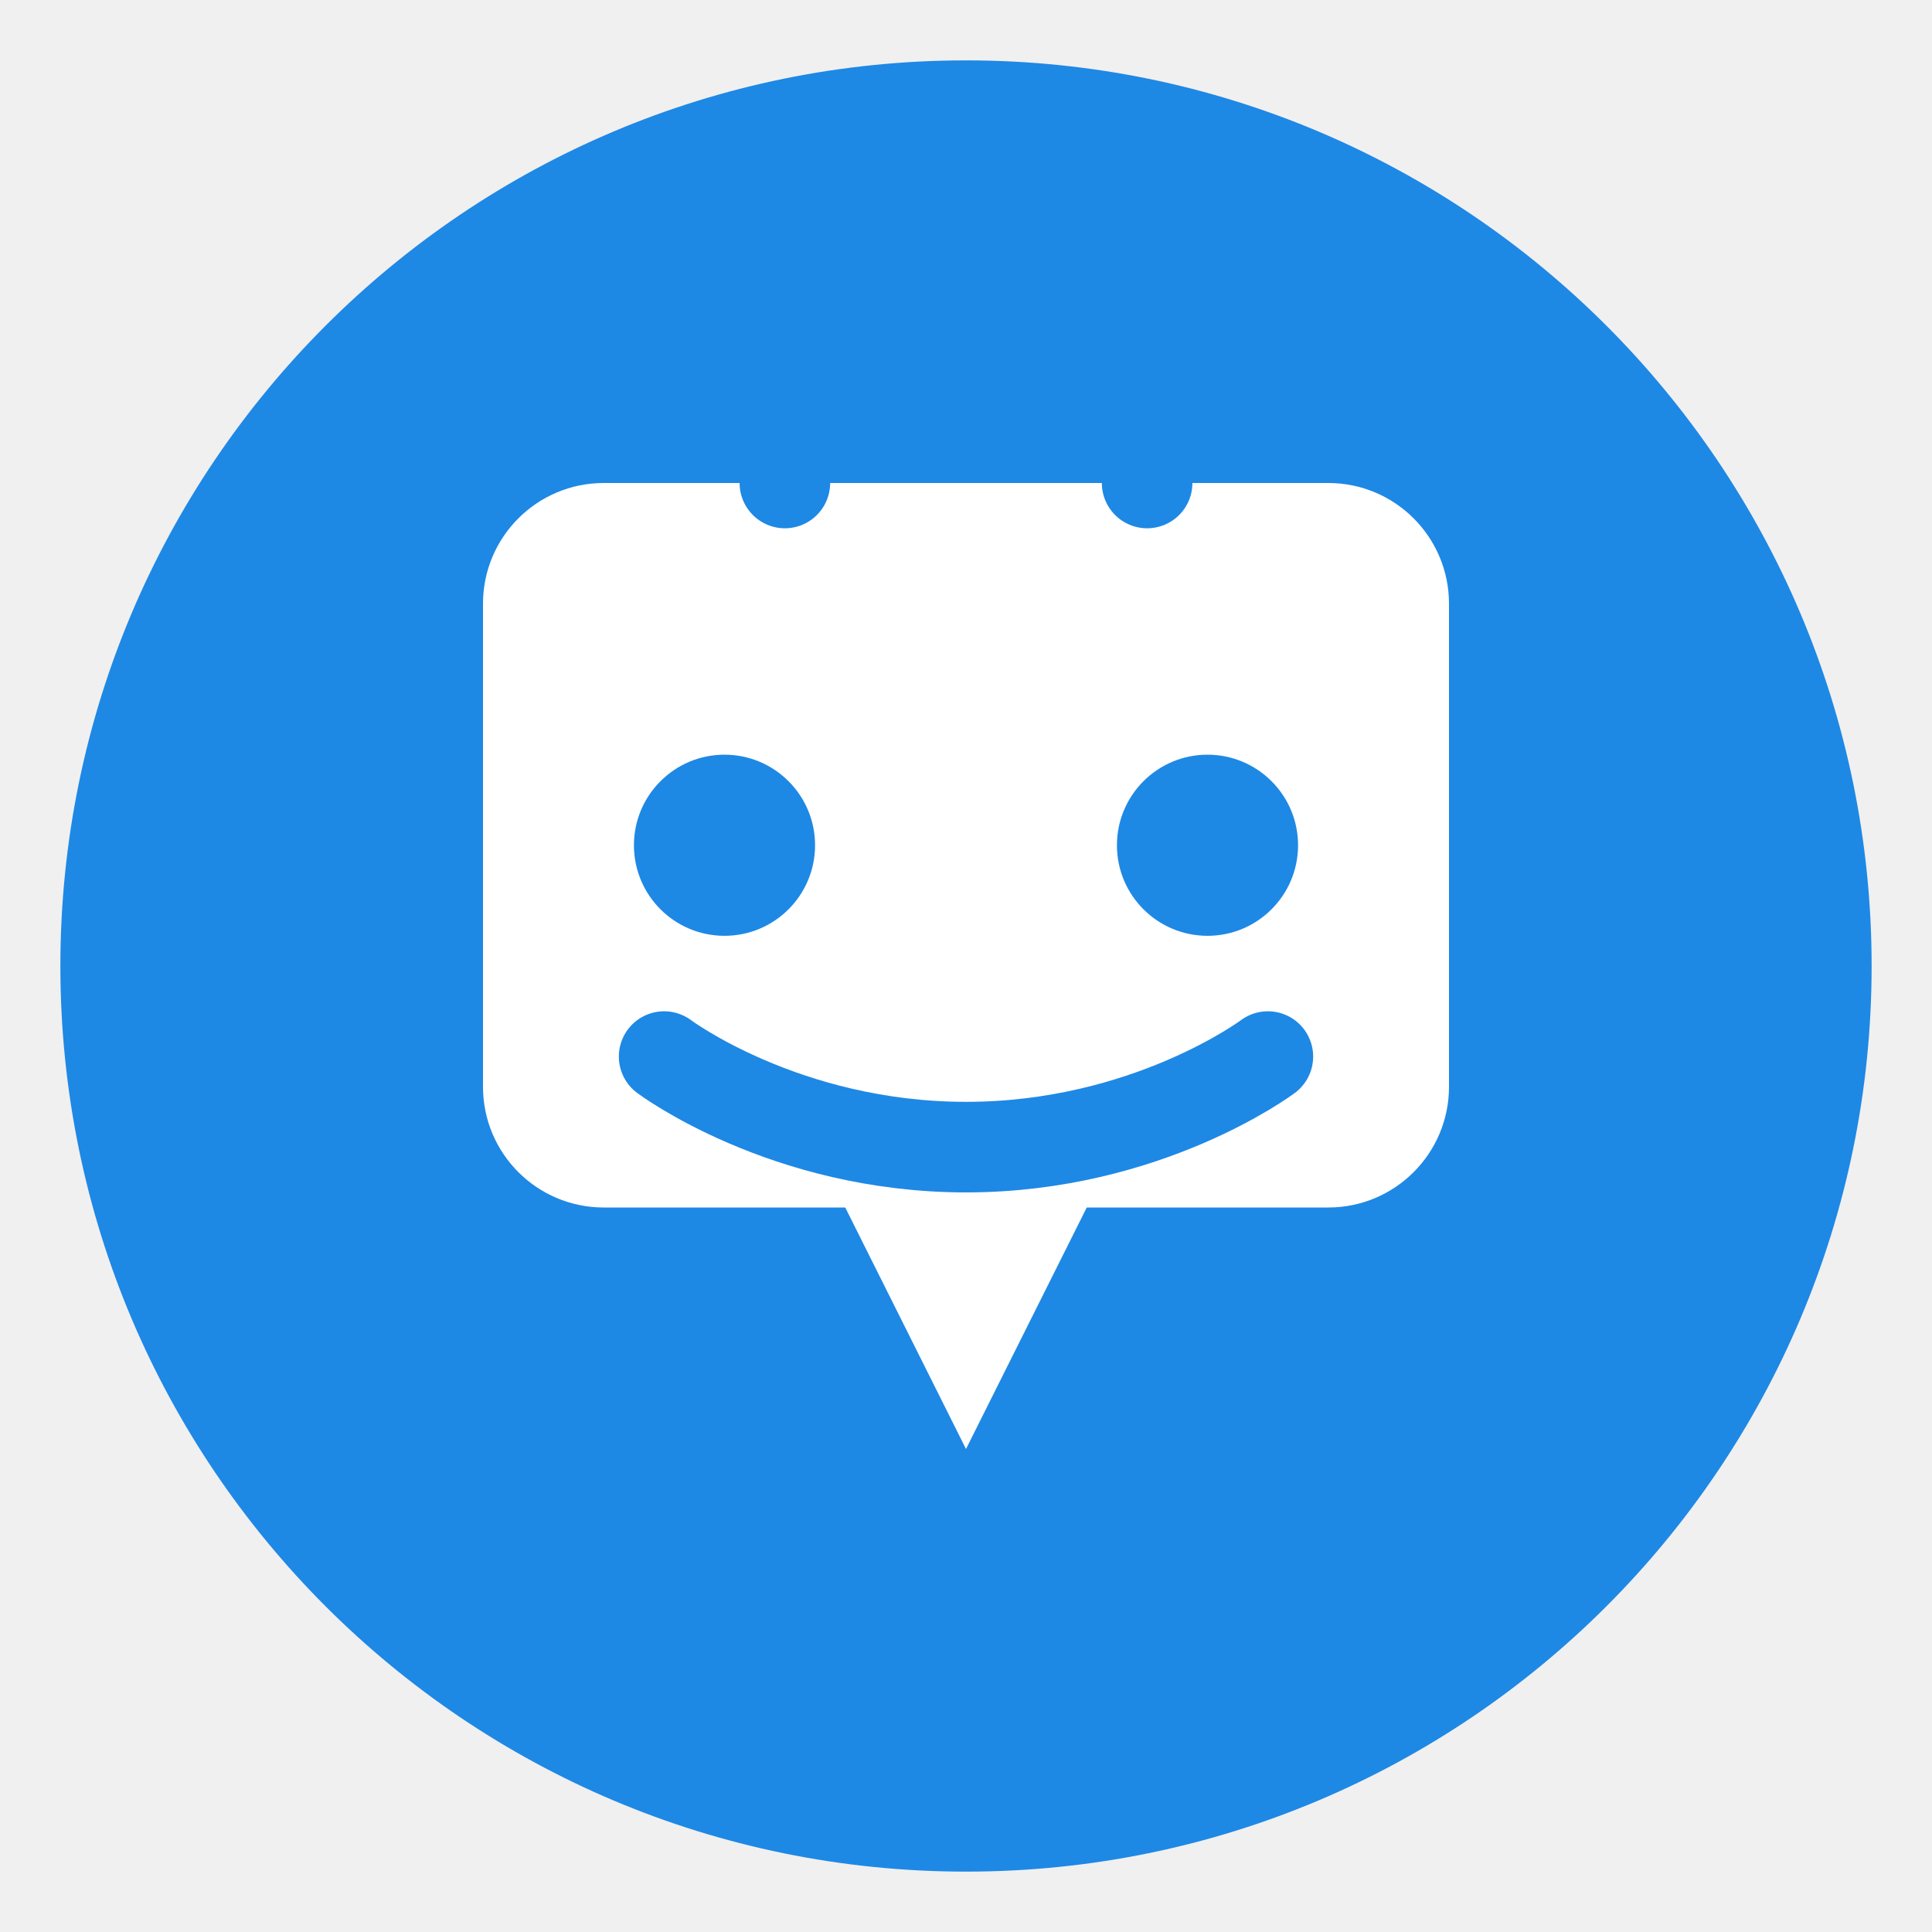
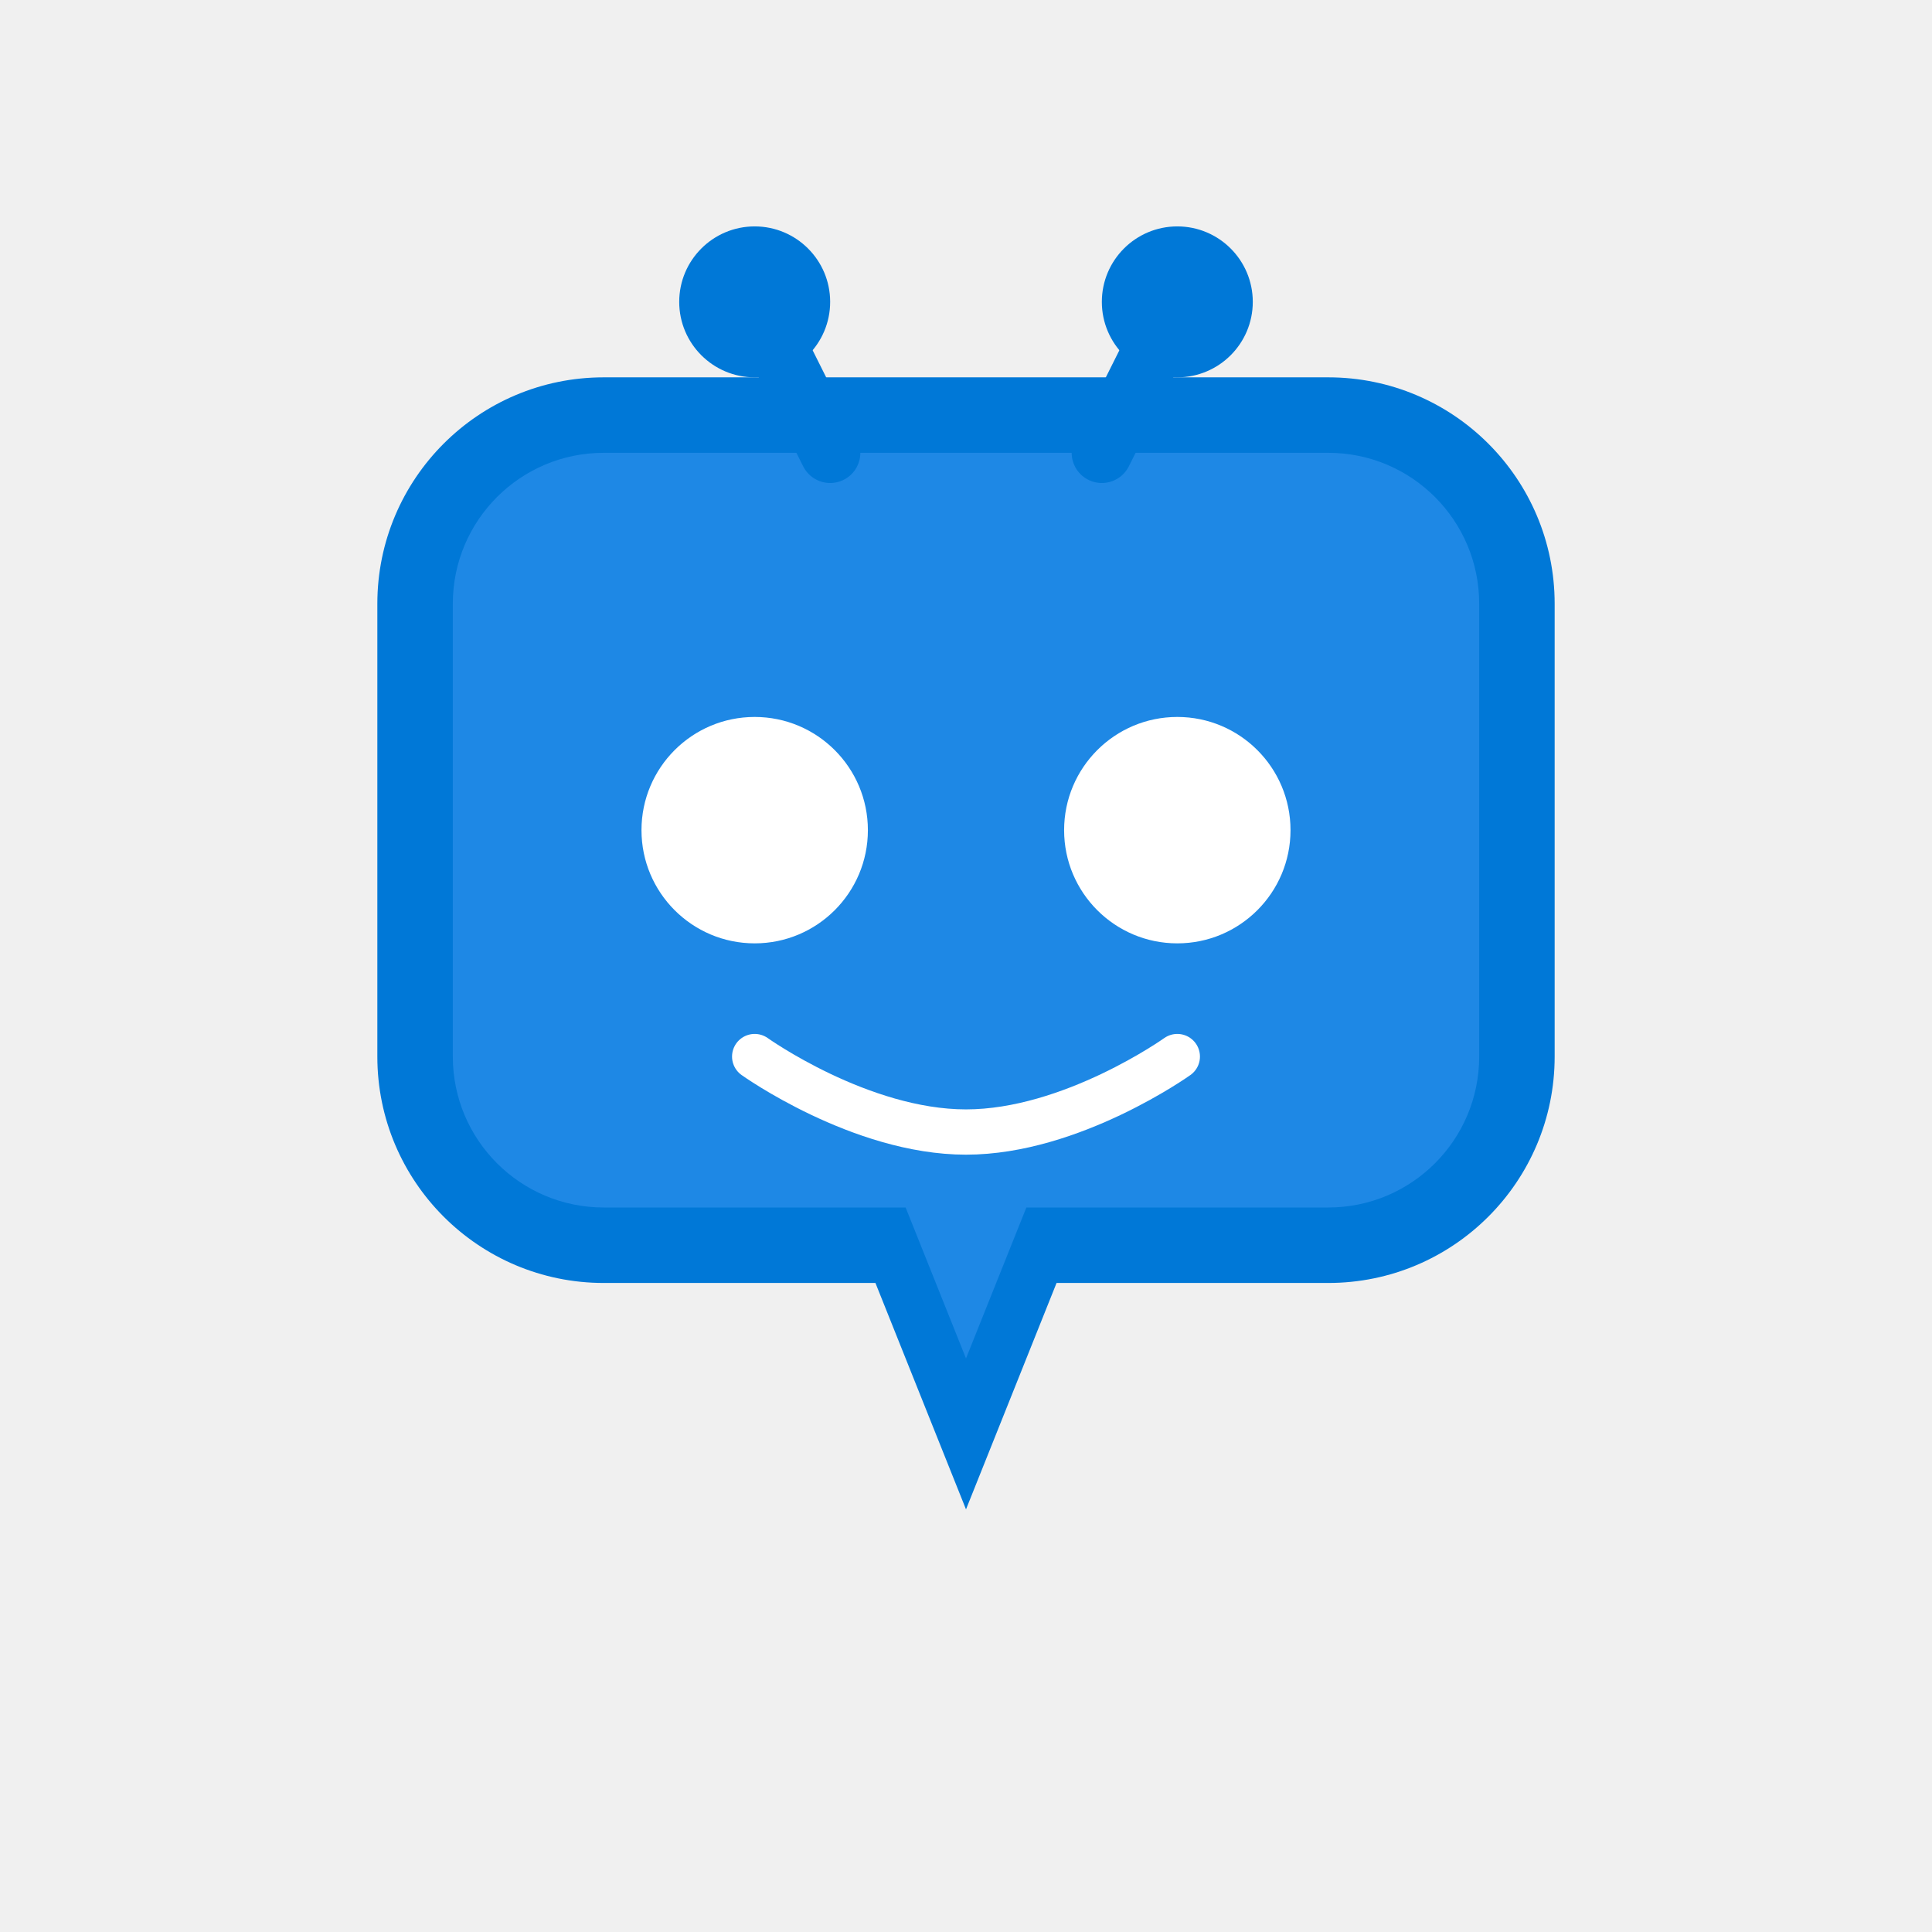
- <svg xmlns="http://www.w3.org/2000/svg" width="32" height="32" viewBox="0 0 32 32" fill="none">
-   <circle cx="16" cy="16" r="15" fill="#1E88E5" />
-   <path d="M8 10C8 8.895 8.895 8 10 8H22C23.105 8 24 8.895 24 10V18C24 19.105 23.105 20 22 20H18L16 24L14 20H10C8.895 20 8 19.105 8 18V10Z" fill="white" />
-   <circle cx="12" cy="14" r="1.5" fill="#1E88E5" />
-   <circle cx="20" cy="14" r="1.5" fill="#1E88E5" />
-   <path d="M11 17.5C11 17.5 13 19 16 19C19 19 21 17.5 21 17.5" stroke="#1E88E5" stroke-width="1.5" stroke-linecap="round" />
-   <line x1="13" y1="6" x2="13" y2="8" stroke="#1E88E5" stroke-width="1.5" stroke-linecap="round" />
-   <line x1="19" y1="6" x2="19" y2="8" stroke="#1E88E5" stroke-width="1.5" stroke-linecap="round" />
+ <svg xmlns="http://www.w3.org/2000/svg" width="512" height="512" viewBox="0 0 512 512" fill="none">
+   <g>
+     <path d="M100 160C100 126.863 126.863 100 160 100H352C385.137 100 412 126.863 412 160V280C412 313.137 385.137 340 352 340H280L256 400L232 340H160C126.863 340 100 313.137 100 280V160Z" fill="#0078D7" />
+     <path d="M120 160C120 137.909 137.909 120 160 120H352C374.091 120 392 137.909 392 160V280C392 302.091 374.091 320 352 320H240L256 360L272 320H160C137.909 320 120 302.091 120 280V160Z" fill="#1E88E5" />
+     <circle cx="200" cy="220" r="30" fill="white" />
+     <circle cx="312" cy="220" r="30" fill="white" />
+     <path d="M200 280C200 280 228 300 256 300C284 300 312 280 312 280" stroke="white" stroke-width="12" stroke-linecap="round" />
+     <circle cx="200" cy="80" r="20" fill="#0078D7" />
+     <path d="M200 80L220 120" stroke="#0078D7" stroke-width="16" stroke-linecap="round" />
+     <circle cx="312" cy="80" r="20" fill="#0078D7" />
+     <path d="M312 80L292 120" stroke="#0078D7" stroke-width="16" stroke-linecap="round" />
+   </g>
</svg>
